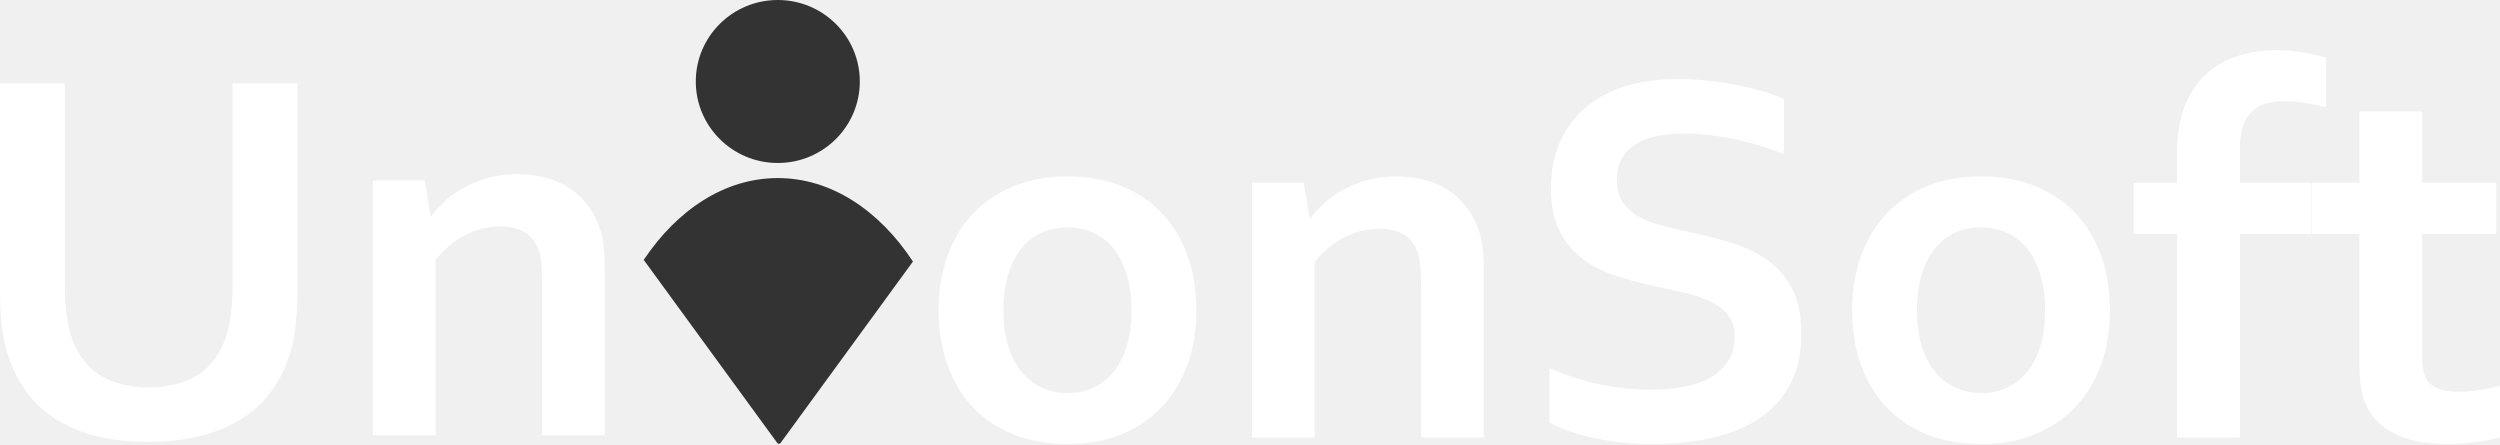
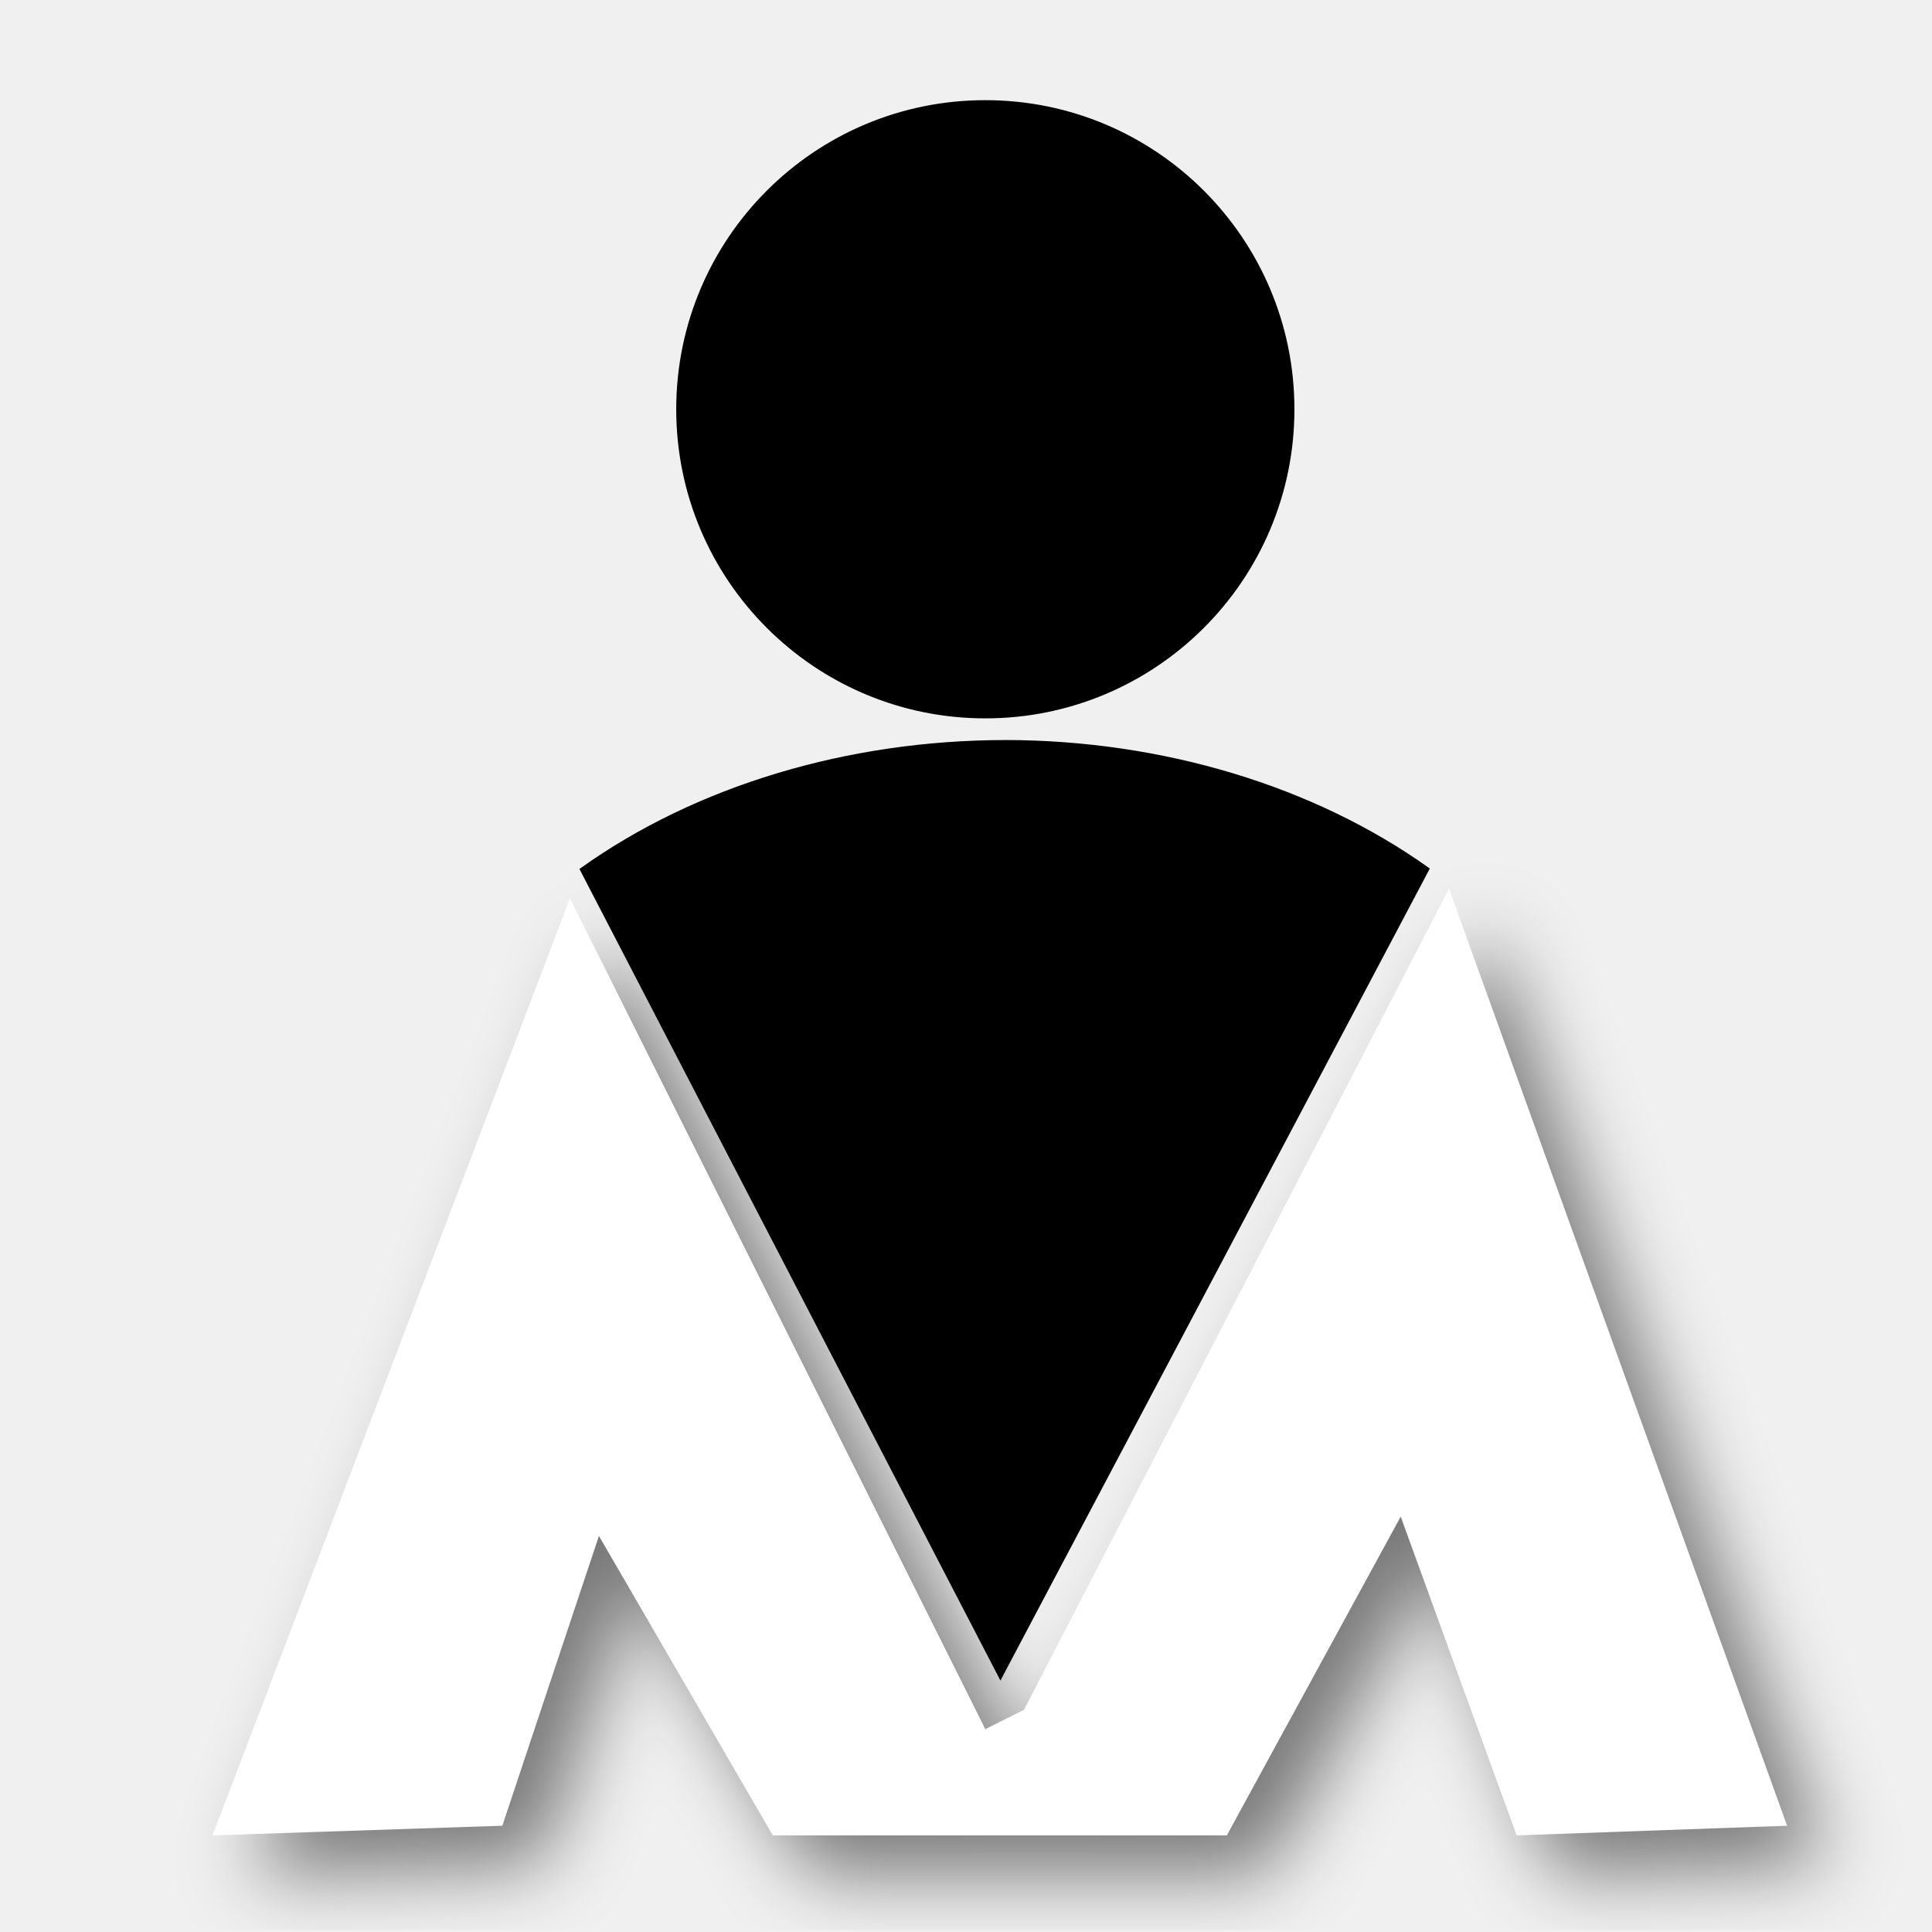
- <svg xmlns="http://www.w3.org/2000/svg" version="1.1" width="152" height="27" id="svg2985" xml:space="preserve">
-   <defs id="defs2989">
-     <clipPath id="clipPath2999">
-       <path d="m 0,595.28 841.89,0 L 841.89,0 0,0 0,595.28 z" id="path3001" />
-     </clipPath>
+ <svg xmlns="http://www.w3.org/2000/svg" width="50" height="50" viewBox="0 0 50 50" id="svg2" version="1.1">
+   <defs id="defs4">
+     <filter style="color-interpolation-filters:sRGB;" id="filter4634">
+       <feFlood flood-opacity="0.498" flood-color="rgb(0,0,0)" result="flood" id="feFlood4636" />
+       <feComposite in="flood" in2="SourceGraphic" operator="in" result="composite1" id="feComposite4638" />
+       <feGaussianBlur in="composite1" stdDeviation="1" result="blur" id="feGaussianBlur4640" />
+       <feOffset dx="1" dy="1" result="offset" id="feOffset4642" />
+       <feComposite in="SourceGraphic" in2="offset" operator="over" result="composite2" id="feComposite4644" />
+     </filter>
  </defs>
-   <g transform="matrix(1.25,0,0,-1.25,-179.9424,352.3197)" id="g2993">
-     <g id="g2995">
-       <g clip-path="url(#clipPath2999)" id="g2997">
-         <path d="M 841.89,0 0,0 l 0,595.28 841.89,0 0,-595.28 z" id="path3003" style="fill:none;stroke:#373535;stroke-width:1;stroke-linecap:butt;stroke-linejoin:miter;stroke-miterlimit:4;stroke-opacity:1;stroke-dasharray:none" />
-         <g transform="matrix(0.2171779,0,0,0.215798,185.775,277.8922)" id="g3005">
-           <path d="m 0,0 c 0,-10.146 -8.224,-18.368 -18.37,-18.368 -10.139,0 -18.363,8.222 -18.363,18.368 0,10.145 8.224,18.367 18.363,18.367 C -8.224,18.367 0,10.145 0,0" id="path3007" style="fill:#333333;fill-opacity:1;fill-rule:nonzero;stroke:none" />
-         </g>
-         <g transform="matrix(0.2171779,0,0,0.215798,181.7854,273.1946)" id="g3009">
-           <path d="M 0,0 C -11.81,0 -22.468,-7.081 -30.026,-18.441 L 0,-59.865 l 0.509,0 29.762,41.052 C 22.699,-7.235 11.939,0 0,0" id="path3011" style="fill:#333333;fill-opacity:1;fill-rule:nonzero;stroke:none" />
-         </g>
-         <g transform="matrix(0.2171779,0,0,0.215798,151.1497,260.3641)" id="g3013">
-           <path d="m 0,0 c -4.149,0 -7.883,0.405 -11.202,1.215 -3.319,0.809 -6.244,1.975 -8.773,3.497 -2.529,1.52 -4.682,3.378 -6.46,5.571 -1.778,2.194 -3.201,4.672 -4.268,7.439 -0.869,2.213 -1.492,4.662 -1.867,7.349 -0.376,2.687 -0.563,5.691 -0.563,9.01 l 0,46.706 14.522,0 0,-45.402 c 0,-5.612 0.671,-9.997 2.015,-13.158 1.501,-3.518 3.694,-6.056 6.579,-7.617 2.884,-1.561 6.283,-2.341 10.195,-2.341 3.912,0 7.309,0.78 10.195,2.341 2.883,1.561 5.076,4.099 6.579,7.617 1.342,3.161 2.015,7.546 2.015,13.158 l 0,45.402 14.521,0 0,-46.706 c 0,-3.319 -0.188,-6.323 -0.563,-9.01 C 32.549,22.384 31.927,19.935 31.058,17.722 29.991,14.955 28.559,12.477 26.761,10.283 24.962,8.09 22.77,6.232 20.182,4.712 17.593,3.19 14.62,2.024 11.261,1.215 7.902,0.405 4.149,0 0,0" id="path3015" style="fill:#ffffff;fill-opacity:1;fill-rule:nonzero;stroke:none" />
-         </g>
-         <g transform="matrix(0.2171779,0,0,0.215798,164.8974,271.3512)" id="g3017">
-           <path d="m 0,0 0.237,0 c 0.83,1.186 1.876,2.351 3.141,3.497 1.265,1.146 2.706,2.153 4.327,3.023 1.62,0.869 3.408,1.571 5.364,2.104 1.956,0.534 4.04,0.8 6.253,0.8 2.095,0 4.12,-0.237 6.076,-0.711 1.956,-0.474 3.743,-1.215 5.364,-2.223 1.619,-1.007 3.052,-2.311 4.297,-3.911 1.245,-1.601 2.223,-3.508 2.934,-5.72 0.394,-1.226 0.661,-2.559 0.8,-4.001 C 38.931,-8.584 39,-10.253 39,-12.151 l 0,-37.281 -14.047,0 0,35.089 c 0,1.541 -0.059,2.864 -0.178,3.97 -0.118,1.107 -0.336,2.076 -0.651,2.905 -0.712,1.817 -1.789,3.121 -3.231,3.912 -1.443,0.79 -3.191,1.185 -5.246,1.185 -2.726,0 -5.344,-0.642 -7.853,-1.926 -2.51,-1.285 -4.732,-3.152 -6.668,-5.601 l 0,-39.534 -14.047,0 0,57.434 11.617,0 L 0,0 z" id="path3019" style="fill:#ffffff;fill-opacity:1;fill-rule:nonzero;stroke:none" />
-         </g>
-         <g transform="matrix(0.2171779,0,0,0.215798,198.9906,266.7662)" id="g3021">
-           <path d="m 0,0 c 0,3.042 -0.356,5.729 -1.067,8.061 -0.711,2.331 -1.7,4.287 -2.964,5.868 -1.265,1.58 -2.785,2.765 -4.564,3.556 -1.778,0.79 -3.714,1.185 -5.808,1.185 -2.055,0 -3.962,-0.395 -5.72,-1.185 -1.758,-0.791 -3.27,-1.976 -4.534,-3.556 -1.265,-1.581 -2.252,-3.537 -2.964,-5.868 -0.711,-2.332 -1.067,-5.019 -1.067,-8.061 0,-3.043 0.356,-5.73 1.067,-8.062 0.712,-2.331 1.709,-4.277 2.994,-5.837 1.283,-1.562 2.805,-2.747 4.564,-3.557 1.757,-0.81 3.684,-1.215 5.778,-1.215 2.095,0 4.011,0.405 5.75,1.215 1.738,0.81 3.239,1.995 4.504,3.557 1.264,1.56 2.253,3.506 2.964,5.837 C -0.356,-5.73 0,-3.043 0,0 m 14.521,0 c 0,-4.505 -0.672,-8.615 -2.015,-12.329 -1.344,-3.714 -3.27,-6.896 -5.779,-9.542 -2.51,-2.649 -5.542,-4.692 -9.098,-6.135 -3.556,-1.442 -7.527,-2.163 -11.914,-2.163 -4.504,0 -8.545,0.721 -12.121,2.163 -3.576,1.443 -6.608,3.486 -9.098,6.135 -2.489,2.646 -4.396,5.828 -5.72,9.542 -1.324,3.714 -1.985,7.824 -1.985,12.329 0,4.505 0.671,8.613 2.015,12.328 1.343,3.714 3.269,6.895 5.779,9.543 2.509,2.647 5.542,4.692 9.098,6.134 3.557,1.442 7.528,2.164 11.914,2.164 4.505,0 8.544,-0.722 12.121,-2.164 3.575,-1.442 6.609,-3.487 9.098,-6.134 2.489,-2.648 4.395,-5.829 5.72,-9.543 C 13.859,8.613 14.521,4.505 14.521,0" id="path3023" style="fill:#ffffff;fill-opacity:1;fill-rule:nonzero;stroke:none" />
-         </g>
-         <g transform="matrix(0.2171779,0,0,0.215798,207.6537,271.2428)" id="g3025">
-           <path d="m 0,0 0.237,0 c 0.83,1.186 1.877,2.351 3.142,3.497 1.264,1.146 2.706,2.153 4.327,3.023 1.619,0.869 3.408,1.571 5.363,2.104 1.956,0.534 4.04,0.8 6.254,0.8 2.094,0 4.119,-0.237 6.075,-0.711 1.956,-0.474 3.744,-1.215 5.365,-2.223 1.619,-1.007 3.051,-2.311 4.297,-3.911 1.244,-1.601 2.222,-3.508 2.933,-5.72 0.395,-1.226 0.661,-2.559 0.801,-4.001 0.138,-1.442 0.207,-3.111 0.207,-5.009 l 0,-37.281 -14.047,0 0,35.089 c 0,1.541 -0.059,2.864 -0.179,3.97 -0.118,1.107 -0.336,2.076 -0.651,2.905 -0.711,1.817 -1.788,3.121 -3.23,3.912 -1.443,0.79 -3.192,1.185 -5.246,1.185 -2.726,0 -5.344,-0.642 -7.853,-1.926 -2.51,-1.285 -4.732,-3.152 -6.668,-5.601 l 0,-39.534 -14.048,0 0,57.434 11.617,0 L 0,0 z" id="path3027" style="fill:#ffffff;fill-opacity:1;fill-rule:nonzero;stroke:none" />
-         </g>
-         <g transform="matrix(0.2171779,0,0,0.215798,228.327,265.487)" id="g3029">
-           <path d="m 0,0 c 0,2.016 -0.495,3.646 -1.482,4.891 -0.989,1.244 -2.332,2.261 -4.031,3.051 -1.699,0.79 -3.606,1.433 -5.719,1.927 -2.115,0.493 -4.337,0.978 -6.668,1.452 -3.082,0.671 -6.027,1.472 -8.831,2.401 -2.807,0.927 -5.276,2.213 -7.41,3.852 -2.133,1.64 -3.833,3.724 -5.097,6.254 -1.265,2.528 -1.897,5.69 -1.897,9.483 0,4.188 0.731,7.833 2.194,10.936 1.461,3.101 3.446,5.669 5.956,7.705 2.508,2.034 5.453,3.556 8.832,4.564 3.378,1.007 7.18,1.511 11.409,1.511 4.228,0 8.476,-0.415 12.744,-1.245 4.268,-0.829 7.942,-1.896 11.024,-3.2 l 0,-12.447 c -4.11,1.619 -8.051,2.795 -11.825,3.526 -3.773,0.731 -7.32,1.097 -10.638,1.097 -4.783,0 -8.467,-0.87 -11.055,-2.608 -2.588,-1.739 -3.882,-4.347 -3.882,-7.824 0,-2.015 0.424,-3.675 1.274,-4.979 0.849,-1.304 2.005,-2.381 3.467,-3.23 1.462,-0.85 3.142,-1.532 5.038,-2.045 1.897,-0.514 3.912,-0.988 6.046,-1.422 3.359,-0.712 6.57,-1.532 9.632,-2.461 3.062,-0.928 5.778,-2.222 8.149,-3.881 2.372,-1.66 4.248,-3.824 5.631,-6.491 1.383,-2.667 2.075,-6.075 2.075,-10.224 0,-4.268 -0.79,-7.962 -2.371,-11.083 -1.581,-3.122 -3.823,-5.7 -6.727,-7.736 -2.904,-2.035 -6.431,-3.546 -10.58,-4.534 -4.15,-0.987 -8.694,-1.481 -13.633,-1.481 -4.307,0 -8.545,0.425 -12.713,1.274 -4.17,0.849 -7.637,2.045 -10.402,3.586 l 0,12.269 c 3.912,-1.7 7.724,-2.934 11.439,-3.704 3.714,-0.771 7.547,-1.157 11.498,-1.157 2.292,0 4.544,0.188 6.757,0.564 2.213,0.375 4.198,1.016 5.957,1.926 1.758,0.909 3.171,2.143 4.238,3.705 C -0.534,-4.218 0,-2.292 0,0" id="path3031" style="fill:#ffffff;fill-opacity:1;fill-rule:nonzero;stroke:none" />
-         </g>
-         <g transform="matrix(0.2171779,0,0,0.215798,243.4261,266.7662)" id="g3033">
-           <path d="m 0,0 c 0,3.042 -0.355,5.729 -1.066,8.061 -0.712,2.331 -1.7,4.287 -2.964,5.868 -1.265,1.58 -2.785,2.765 -4.564,3.556 -1.778,0.79 -3.715,1.185 -5.808,1.185 -2.056,0 -3.962,-0.395 -5.72,-1.185 -1.759,-0.791 -3.271,-1.976 -4.534,-3.556 -1.266,-1.581 -2.253,-3.537 -2.964,-5.868 -0.711,-2.332 -1.068,-5.019 -1.068,-8.061 0,-3.043 0.357,-5.73 1.068,-8.062 0.711,-2.331 1.709,-4.277 2.993,-5.837 1.283,-1.562 2.806,-2.747 4.564,-3.557 1.757,-0.81 3.684,-1.215 5.779,-1.215 2.094,0 4.01,0.405 5.749,1.215 1.738,0.81 3.24,1.995 4.505,3.557 1.264,1.56 2.252,3.506 2.964,5.837 C -0.355,-5.73 0,-3.043 0,0 m 14.521,0 c 0,-4.505 -0.671,-8.615 -2.014,-12.329 -1.344,-3.714 -3.271,-6.896 -5.779,-9.542 -2.51,-2.649 -5.542,-4.692 -9.098,-6.135 -3.557,-1.442 -7.528,-2.163 -11.914,-2.163 -4.505,0 -8.545,0.721 -12.121,2.163 -3.576,1.443 -6.609,3.486 -9.098,6.135 -2.489,2.646 -4.396,5.828 -5.72,9.542 -1.324,3.714 -1.985,7.824 -1.985,12.329 0,4.505 0.671,8.613 2.015,12.328 1.342,3.714 3.269,6.895 5.779,9.543 2.509,2.647 5.542,4.692 9.098,6.134 3.556,1.442 7.527,2.164 11.914,2.164 4.504,0 8.544,-0.722 12.121,-2.164 3.575,-1.442 6.608,-3.487 9.097,-6.134 2.49,-2.648 4.396,-5.829 5.72,-9.543 C 13.859,8.613 14.521,4.505 14.521,0" id="path3035" style="fill:#ffffff;fill-opacity:1;fill-rule:nonzero;stroke:none" />
-         </g>
-         <g transform="matrix(0.2171779,0,0,0.215798,257.0967,276.6405)" id="g3037">
-           <path d="m 0,0 c -1.541,0.395 -3.132,0.72 -4.771,0.978 -1.64,0.256 -3.191,0.385 -4.653,0.385 -1.581,0 -2.984,-0.188 -4.208,-0.563 -1.225,-0.376 -2.263,-0.998 -3.112,-1.867 -0.85,-0.87 -1.491,-1.996 -1.926,-3.378 -0.435,-1.384 -0.652,-3.063 -0.652,-5.038 l 0,-7.528 15.944,0 0,-11.558 -15.944,0 0,-45.876 -14.047,0 0,45.876 -9.721,0 0,11.558 9.721,0 0,6.816 c 0,4.031 0.562,7.498 1.688,10.403 1.127,2.904 2.698,5.294 4.713,7.171 2.015,1.876 4.386,3.26 7.113,4.149 2.726,0.889 5.69,1.334 8.89,1.334 1.976,0 3.942,-0.169 5.898,-0.504 C -3.111,12.022 -1.422,11.617 0,11.143 L 0,0 z" id="path3039" style="fill:#ffffff;fill-opacity:1;fill-rule:nonzero;stroke:none" />
-         </g>
-         <g transform="matrix(0.2171779,0,0,0.215798,265.5539,260.5884)" id="g3041">
-           <path d="m 0,0 c -1.581,-0.475 -3.468,-0.85 -5.66,-1.126 -2.194,-0.276 -4.238,-0.415 -6.135,-0.415 -4.821,0 -8.763,0.78 -11.825,2.341 -3.063,1.56 -5.226,3.803 -6.49,6.727 -0.91,2.094 -1.363,4.939 -1.363,8.536 l 0,29.753 -10.728,0 0,11.559 10.728,0 0,16.062 14.047,0 0,-16.062 16.596,0 0,-11.559 -16.596,0 0,-27.917 c 0,-2.212 0.335,-3.852 1.008,-4.919 1.186,-1.818 3.536,-2.726 7.053,-2.726 1.62,0 3.23,0.128 4.831,0.385 1.6,0.257 3.111,0.583 4.534,0.978 L 0,0 z" id="path3043" style="fill:#ffffff;fill-opacity:1;fill-rule:nonzero;stroke:none" />
-         </g>
-       </g>
-     </g>
+   <g id="layer1" transform="translate(-151.6909,-882.6412)">
+     <circle style="fill:#000000;fill-opacity:1;fill-rule:evenodd;stroke:#000000;stroke-width:0.039px;stroke-linecap:butt;stroke-linejoin:miter;stroke-opacity:1" id="path3336" cx="177.191" cy="893.233" r="7.98" />
+     <path style="fill:#000000;fill-opacity:1;fill-rule:evenodd;stroke:#000000;stroke-width:0.069px;stroke-linecap:butt;stroke-linejoin:miter;stroke-opacity:1" d="m 177.705,901.828 a 16.044,12.205 0 0 0 -10.974,3.313 l 10.851,20.918 11.068,-20.93 a 16.044,12.205 0 0 0 -10.945,-3.302 z" id="path3336-5" />
+     <path style="fill:#ffffff;fill-rule:evenodd;stroke:none;stroke-width:1;stroke-linecap:butt;stroke-linejoin:miter;stroke-opacity:1;stroke-miterlimit:4;stroke-dasharray:none;filter:url(#filter4634)" d="m 157.191,930.141 9.25,-24.25 10.75,21.5 1,-0.5 11,-21.25 8.75,24.25 -7,0.25 -3,-8.25 -4.5,8.25 -11.75,0 -4.5,-7.75 -2.5,7.5 z" id="path4224" />
  </g>
</svg>
